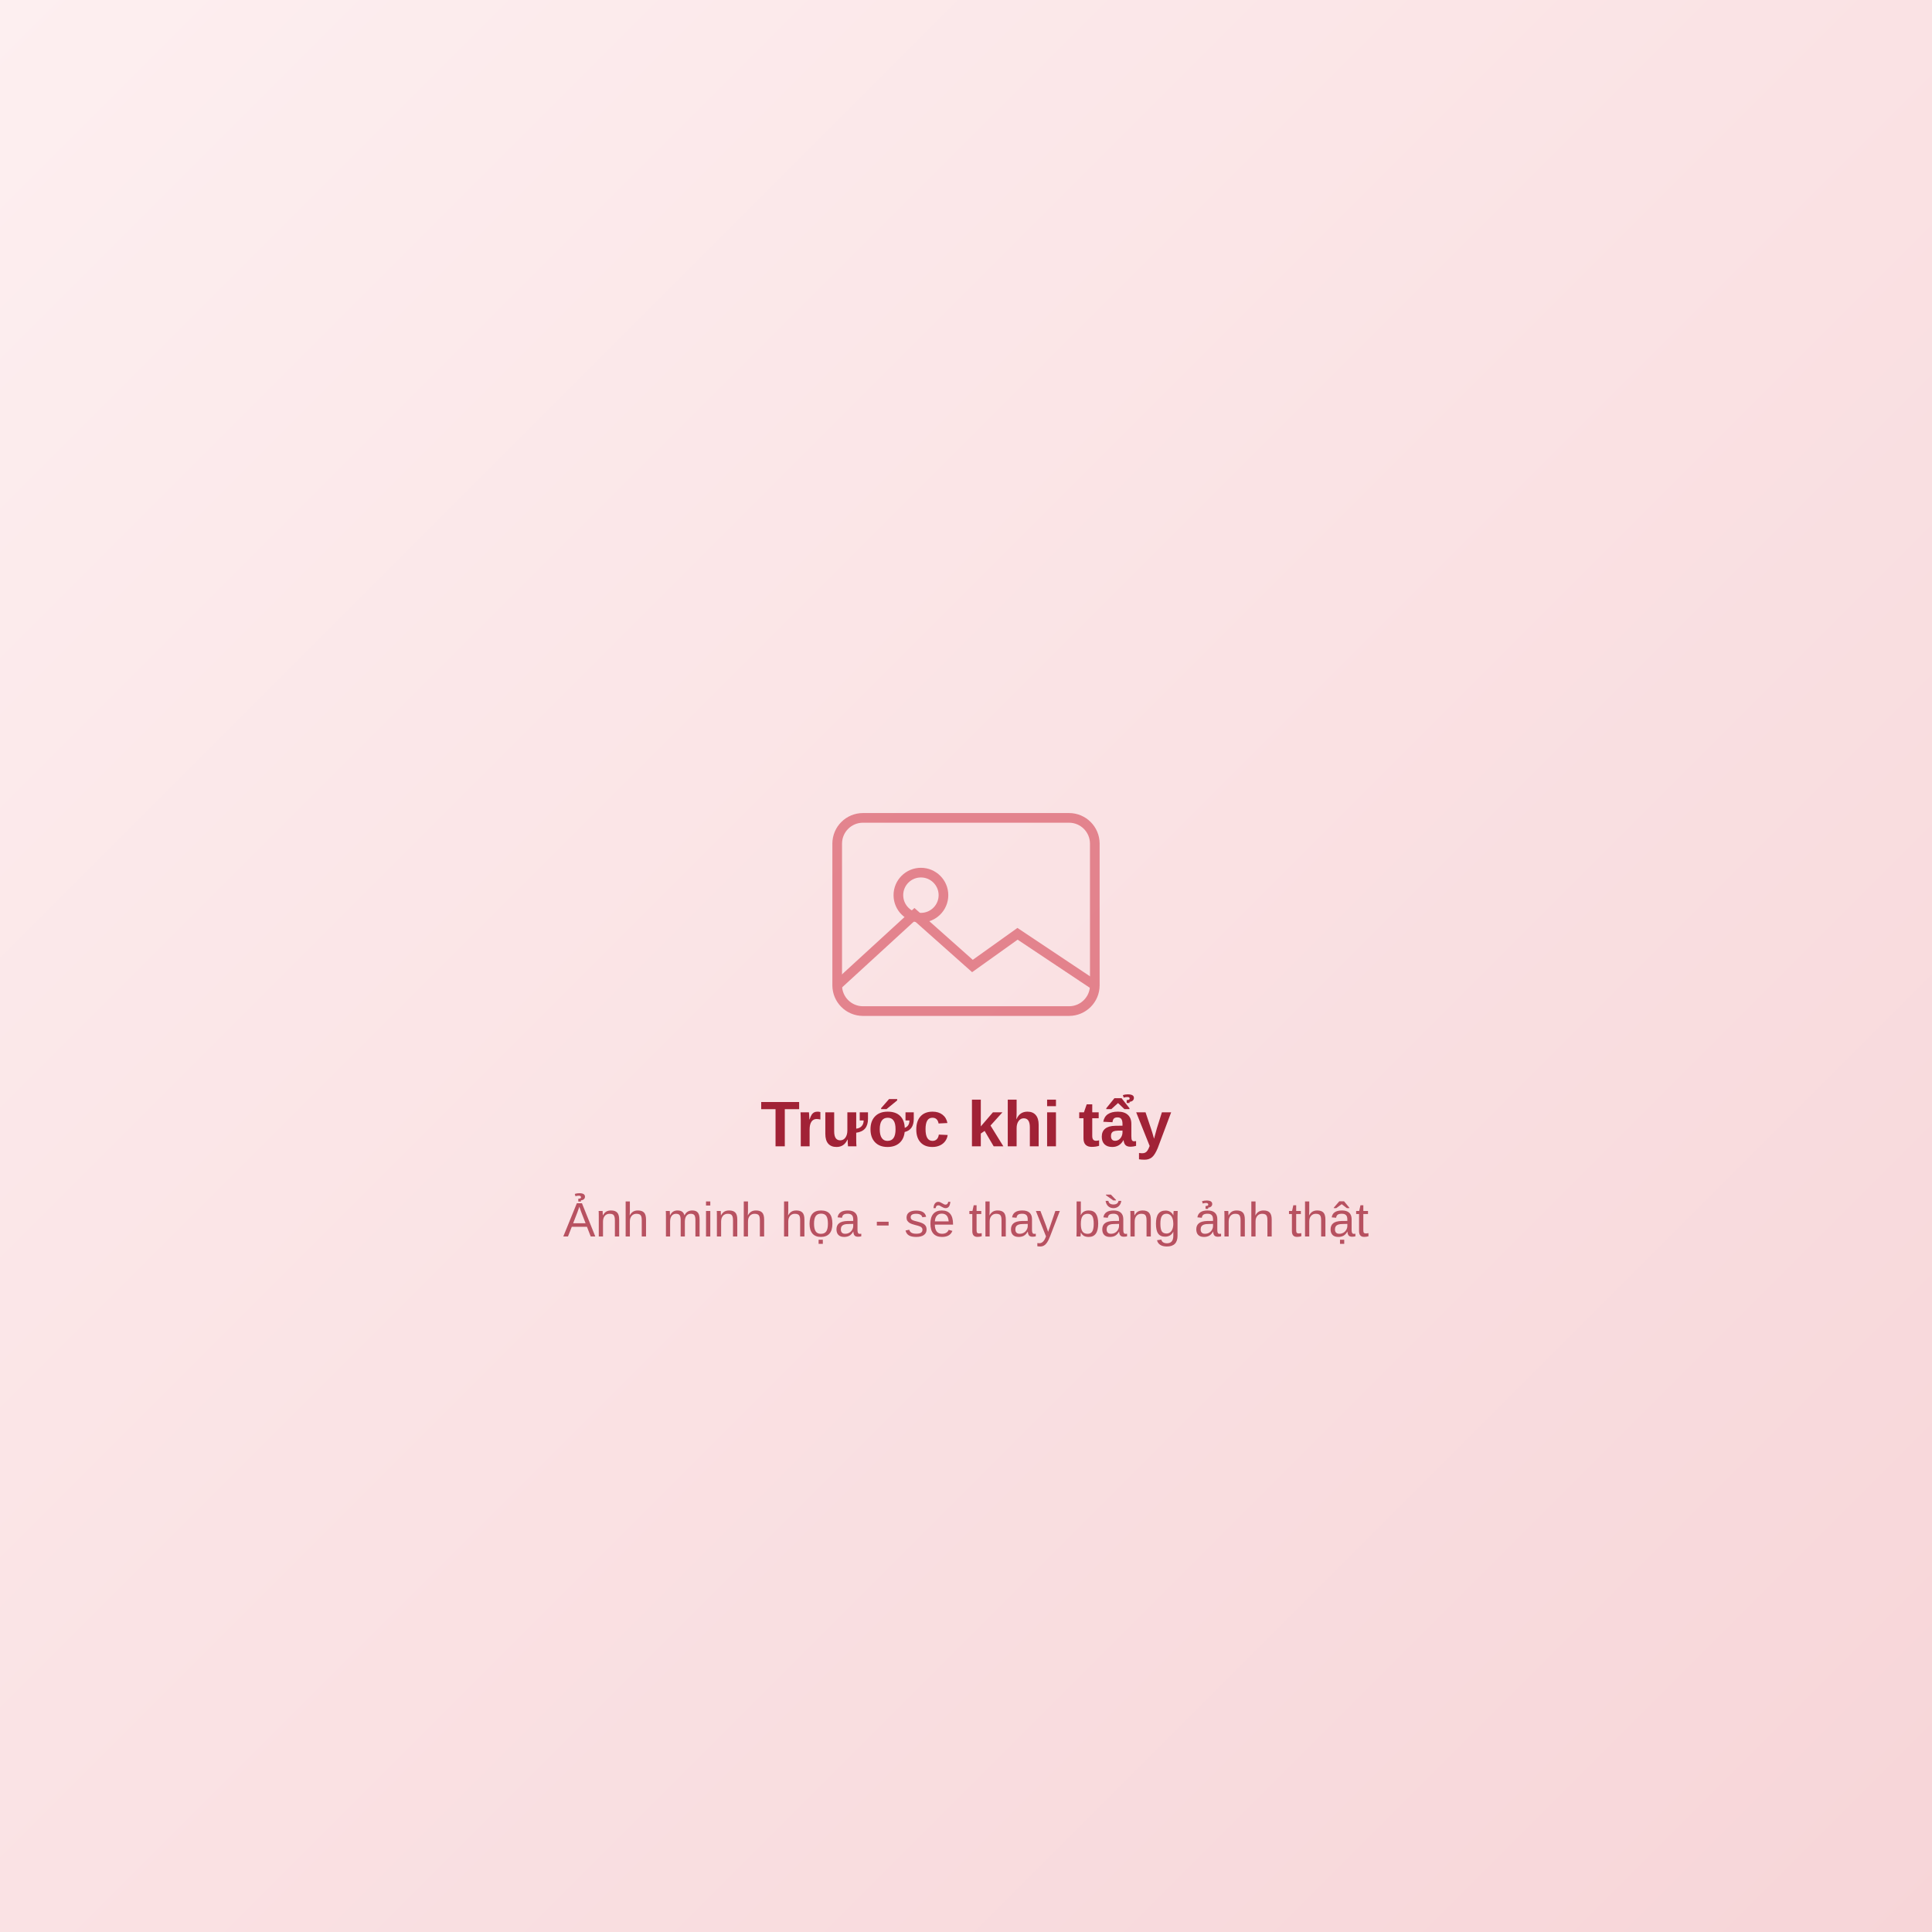
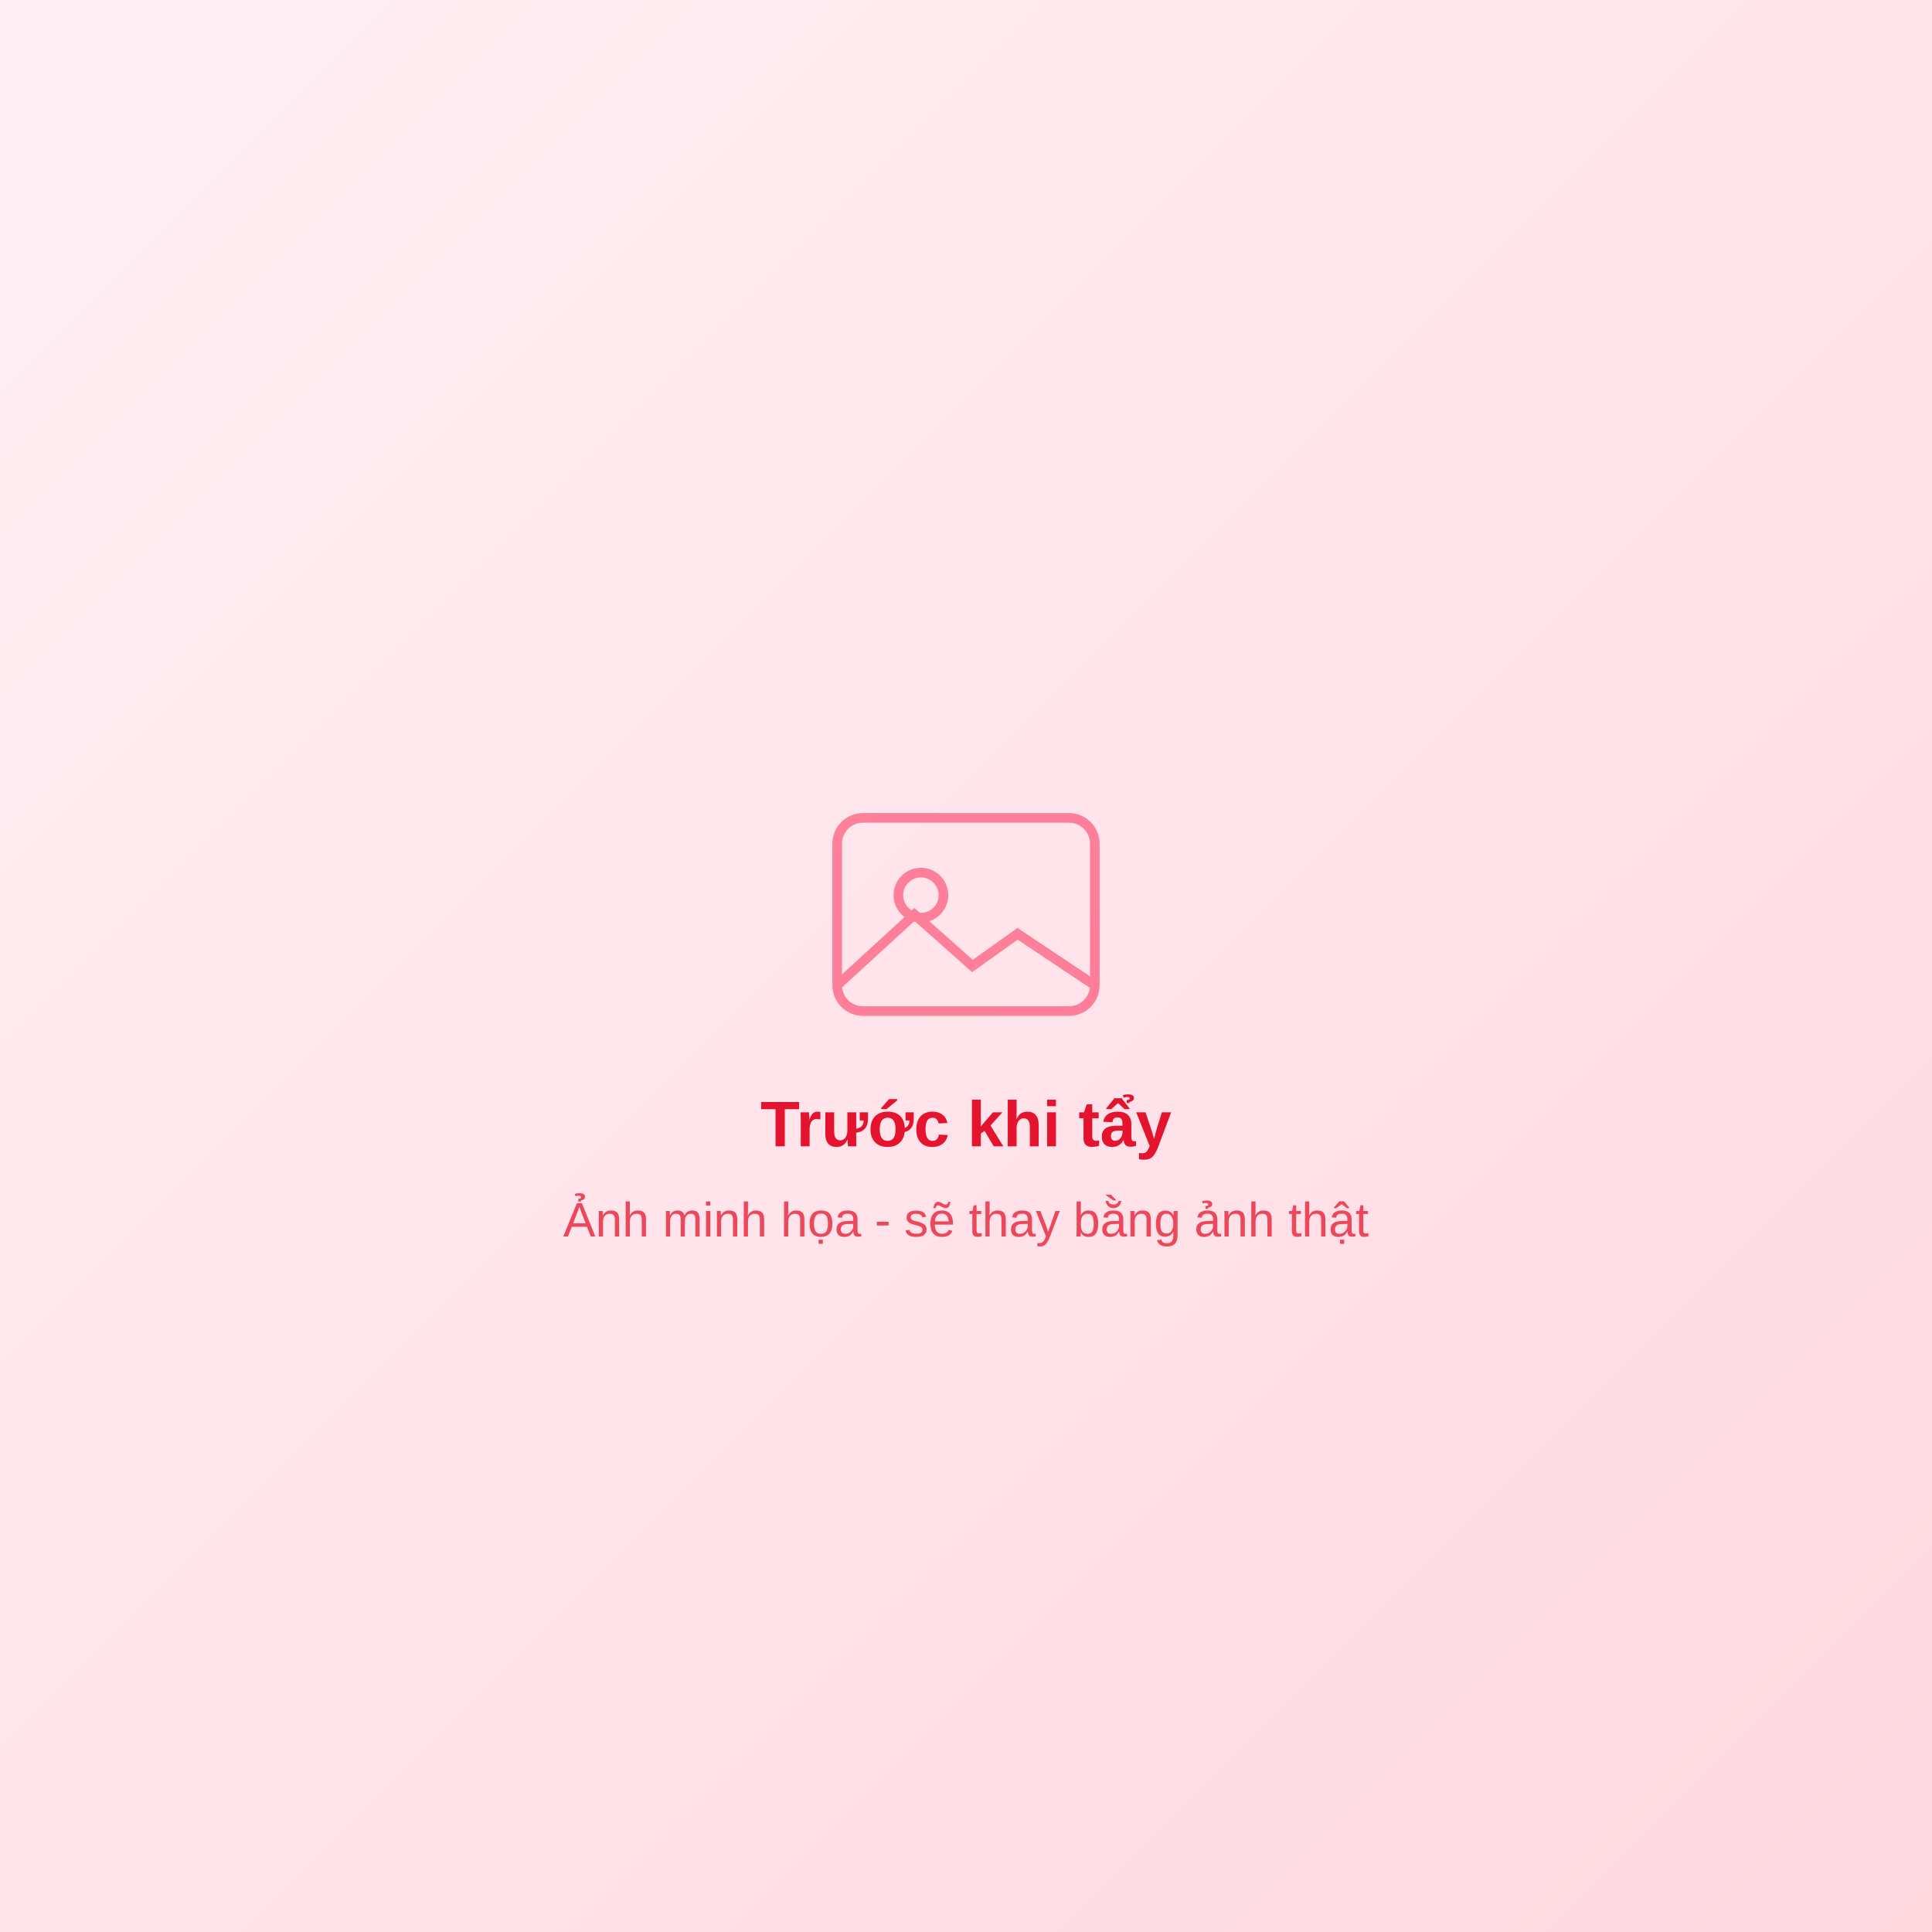
<svg xmlns="http://www.w3.org/2000/svg" viewBox="0 0 600 600" width="600" height="600">
  <defs>
    <linearGradient id="g" x1="0" y1="0" x2="1" y2="1">
-       <stop offset="0" stop-color="#fdeff0" />
-       <stop offset="1" stop-color="#f7d5d8" />
+       <stop offset="0" stop-color="#fff0f5" />
+       <stop offset="1" stop-color="#ffd8e0" />
    </linearGradient>
  </defs>
  <rect width="600" height="600" fill="url(#g)" />
-   <g fill="none" stroke="#cf3445" stroke-width="3" opacity=".55">
+   <g fill="none" stroke="#fe2c55" stroke-width="3" opacity=".55">
    <rect x="260" y="254" width="80" height="60" rx="8" />
    <circle cx="286" cy="278" r="7" />
    <path d="M260 306l24-22 18 16 14-10 24 16" />
  </g>
-   <text x="50%" y="356" text-anchor="middle" font-family="Arial,sans-serif" font-size="20" font-weight="700" fill="#a12236">Trước khi tẩy</text>
-   <text x="50%" y="384" text-anchor="middle" font-family="Arial,sans-serif" font-size="15" fill="#a12236" opacity=".75">Ảnh minh họa - sẽ thay bằng ảnh thật</text>
+   <text x="50%" y="356" text-anchor="middle" font-family="Arial,sans-serif" font-size="20" font-weight="700" fill="#e5142e">Trước khi tẩy</text>
+   <text x="50%" y="384" text-anchor="middle" font-family="Arial,sans-serif" font-size="15" fill="#e5142e" opacity=".75">Ảnh minh họa - sẽ thay bằng ảnh thật</text>
</svg>
